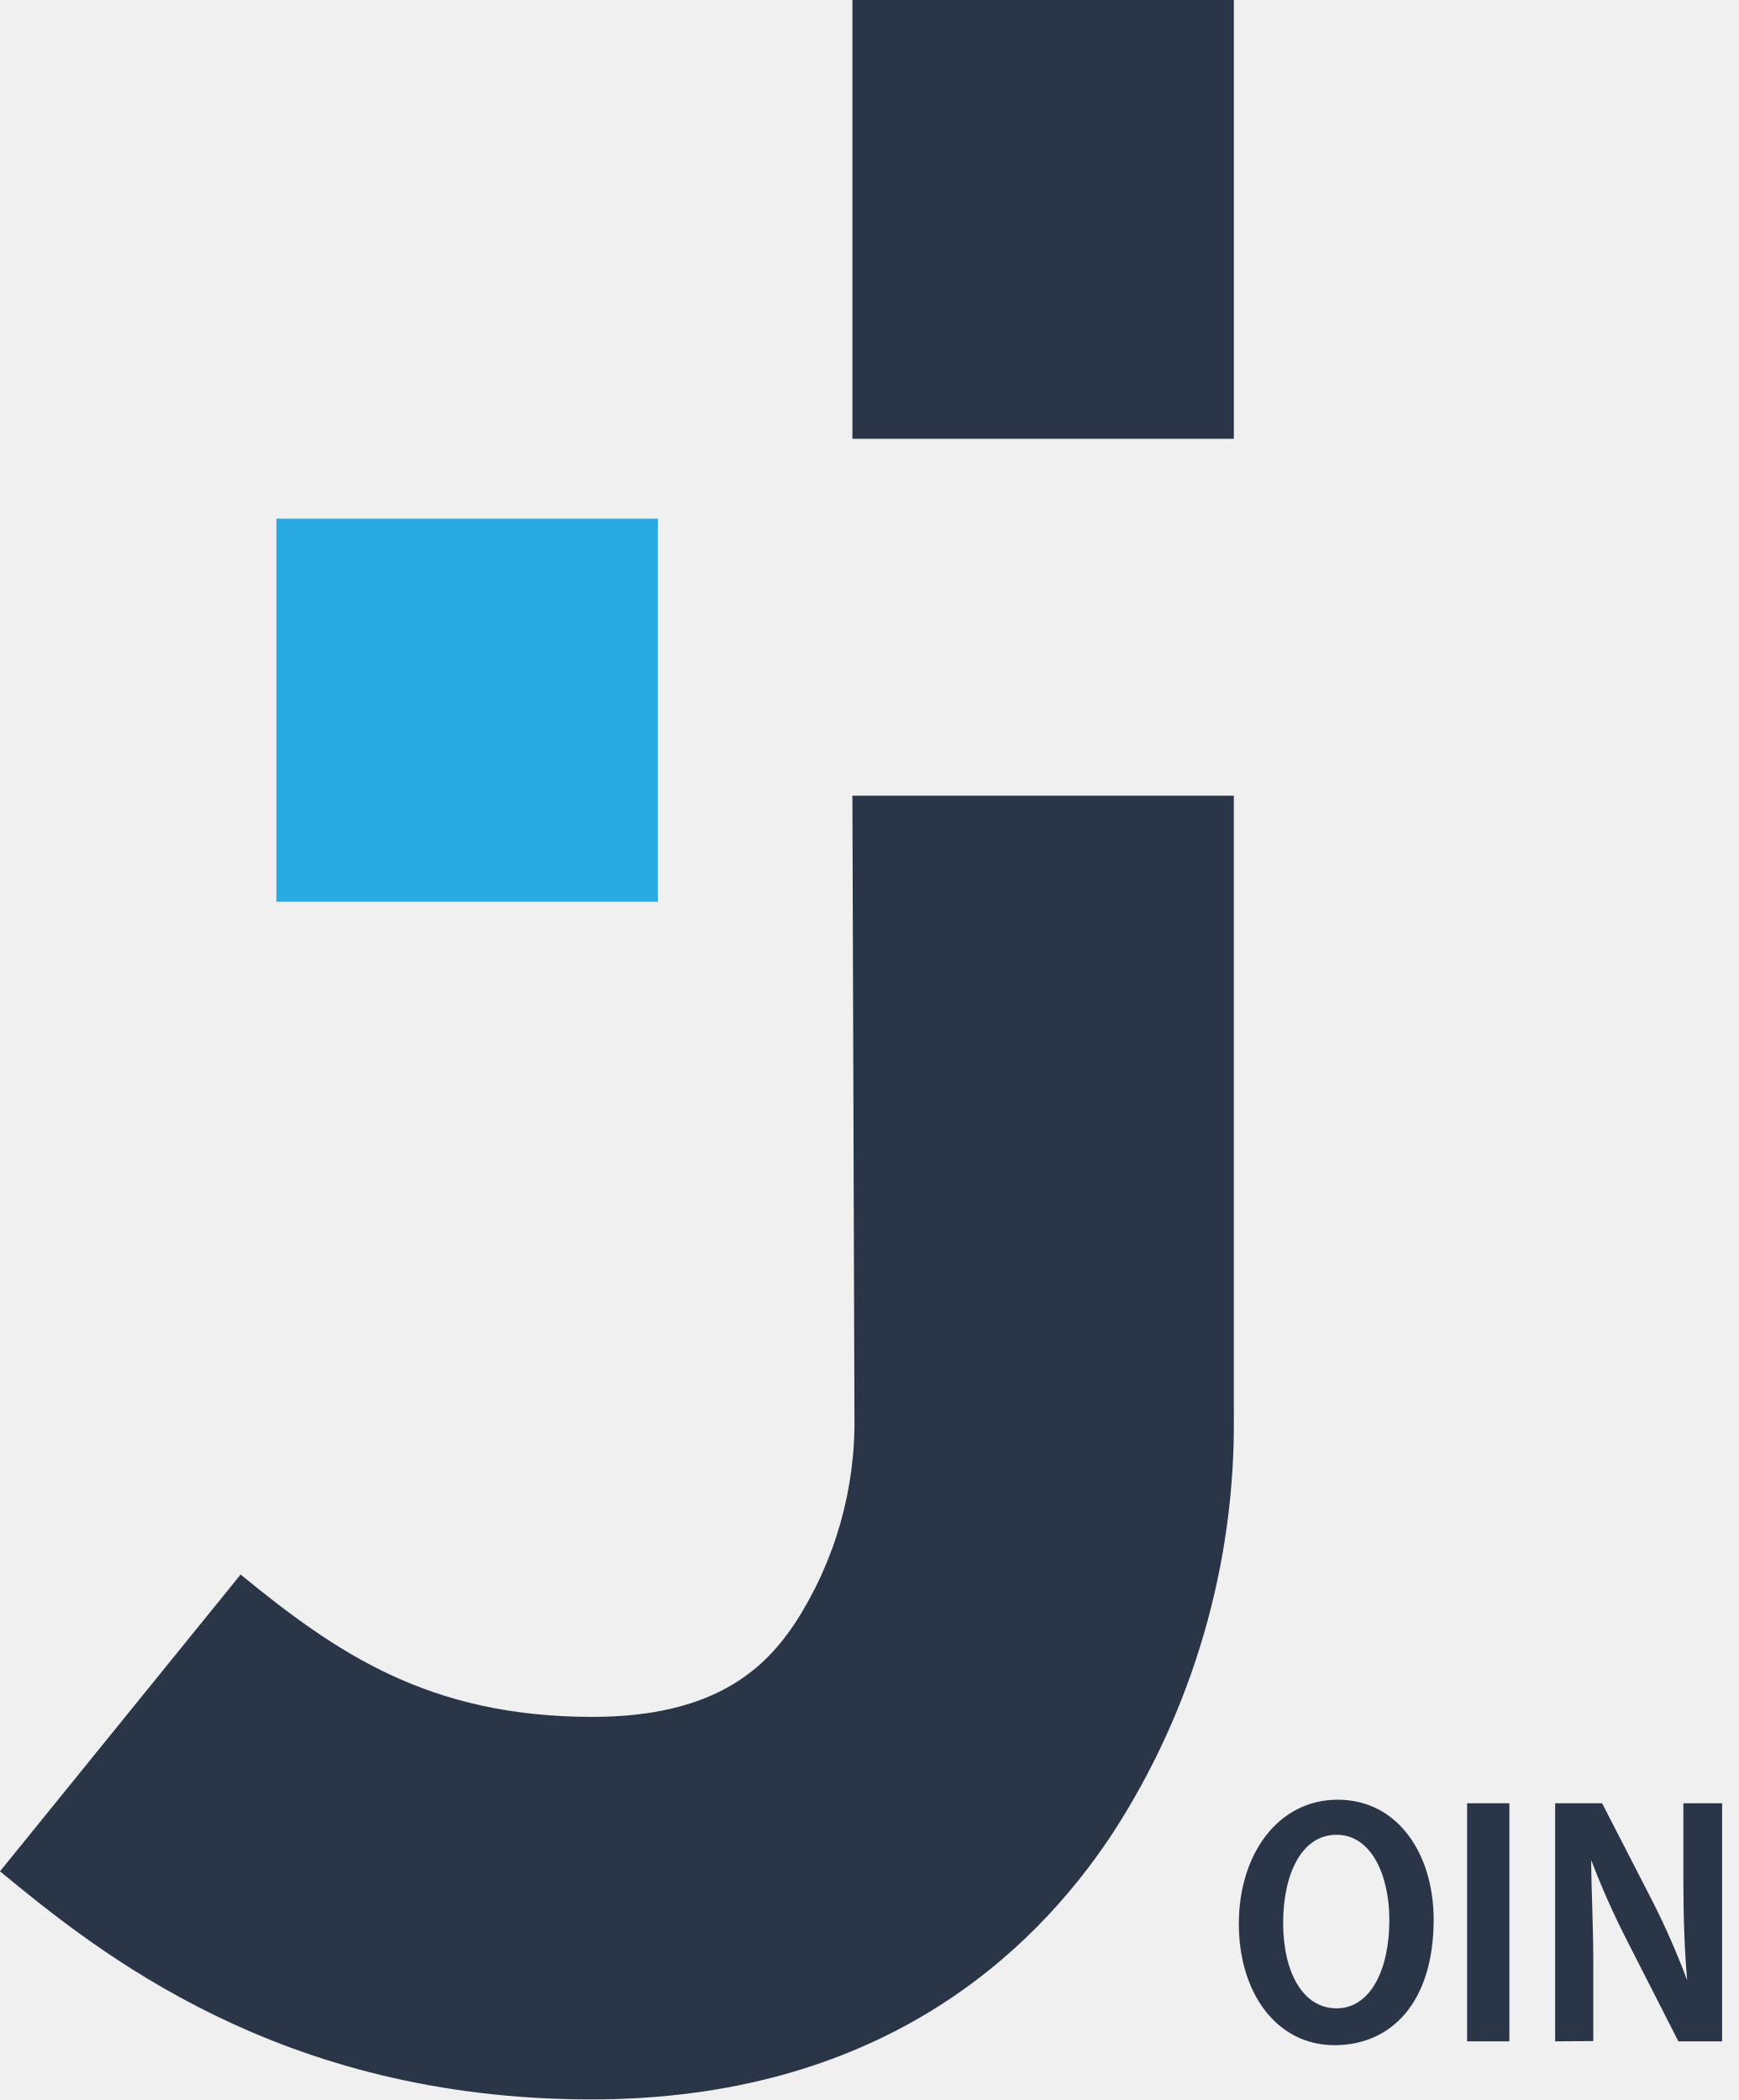
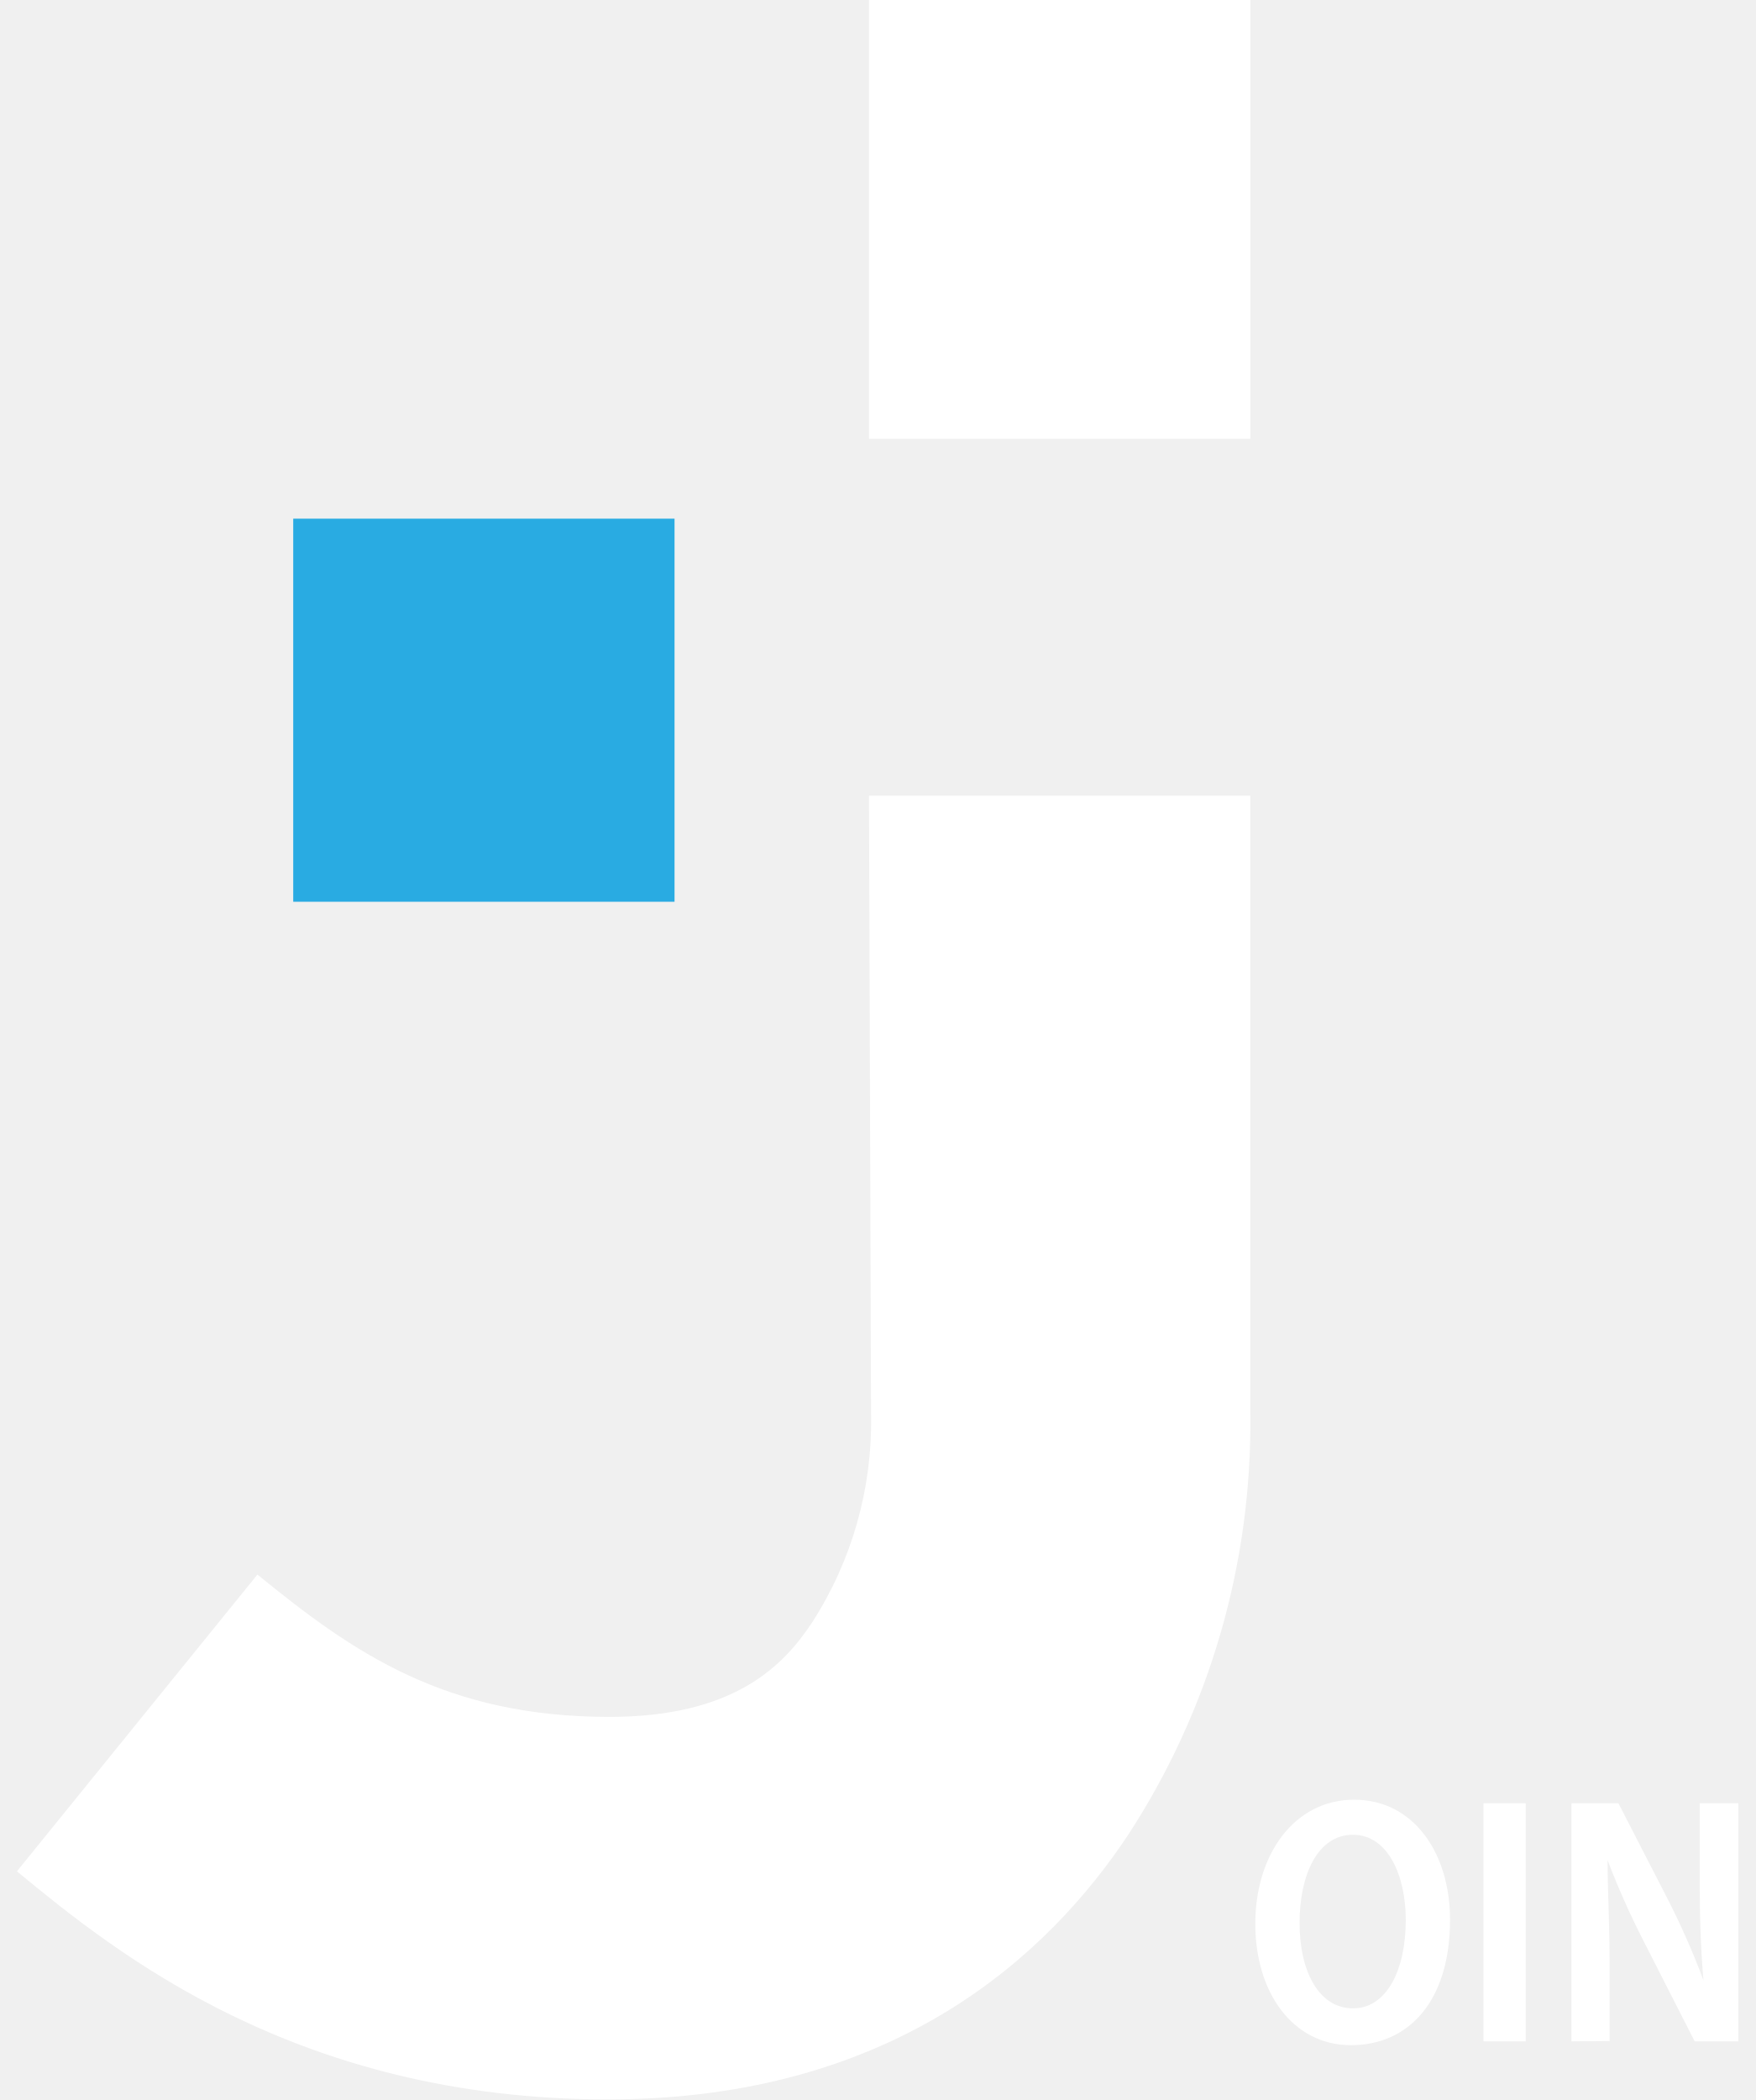
- <svg xmlns="http://www.w3.org/2000/svg" width="101" height="122" viewBox="0 0 101 122" fill="none">
-   <path d="M71.672 0H49.515V25.492H71.672V0Z" fill="#2A3647" />
-   <path d="M49.514 46.225H71.672V82.178C71.773 90.829 69.311 99.315 64.599 106.557C59.946 113.594 50.963 121.966 34.345 121.966C16.243 121.966 5.693 113.406 0 108.715L13.976 91.474C19.533 96.011 24.885 99.743 34.43 99.743C41.657 99.743 44.537 96.799 46.225 94.231C48.519 90.664 49.705 86.492 49.633 82.246L49.514 46.225Z" fill="#2A3647" />
-   <path d="M38.214 30.132H16.056V52.388H38.214V30.132Z" fill="#29ABE2" />
-   <path d="M83.279 111.522C83.279 116.265 80.876 118.815 77.518 118.815C74.161 118.815 71.962 115.785 71.962 111.762C71.962 107.739 74.229 104.554 77.706 104.554C81.183 104.554 83.279 107.687 83.279 111.522ZM74.536 111.711C74.536 114.57 75.678 116.675 77.638 116.675C79.598 116.675 80.706 114.45 80.706 111.539C80.706 108.988 79.683 106.592 77.638 106.592C75.592 106.592 74.536 108.903 74.536 111.711Z" fill="#2A3647" />
-   <path d="M87.677 104.76V118.593H85.223V104.76H87.677Z" fill="#2A3647" />
-   <path d="M90.336 118.593V104.76H93.063L95.995 110.461C96.749 111.952 97.421 113.483 98.006 115.049C97.853 113.337 97.784 111.368 97.784 109.177V104.76H100.034V118.593H97.495L94.529 112.772C93.744 111.243 93.044 109.671 92.432 108.064C92.432 109.776 92.552 111.711 92.552 114.09V118.576L90.336 118.593Z" fill="#2A3647" />
+ <svg xmlns="http://www.w3.org/2000/svg" width="102" height="122" viewBox="0 0 102 122" fill="none">
+   <path d="M72.655 0H50.497V25.492H72.655V0Z" fill="white" />
+   <path d="M50.497 46.225H72.655V82.178C72.756 90.829 70.294 99.315 65.582 106.557C60.928 113.594 51.946 121.966 35.328 121.966C17.226 121.966 6.676 113.406 0.983 108.715L14.959 91.474C20.516 96.011 25.868 99.743 35.413 99.743C42.64 99.743 45.52 96.799 47.208 94.231C49.502 90.664 50.688 86.492 50.617 82.246L50.497 46.225Z" fill="white" />
+   <path d="M39.197 30.132H17.039V52.388H39.197V30.132Z" fill="#29ABE2" />
+   <path d="M84.262 111.522C84.262 116.265 81.859 118.815 78.501 118.815C75.143 118.815 72.945 115.785 72.945 111.762C72.945 107.739 75.212 104.554 78.689 104.554C82.166 104.554 84.262 107.687 84.262 111.522ZM75.518 111.711C75.518 114.57 76.66 116.675 78.621 116.675C80.581 116.675 81.689 114.45 81.689 111.539C81.689 108.988 80.666 106.592 78.621 106.592C76.575 106.592 75.518 108.903 75.518 111.711Z" fill="white" />
+   <path d="M88.66 104.76V118.593H86.205V104.76H88.66Z" fill="white" />
+   <path d="M91.319 118.593V104.76H94.046L96.978 110.461C97.732 111.952 98.404 113.483 98.989 115.049C98.835 113.337 98.767 111.368 98.767 109.177V104.76H101.017V118.593H98.477L95.512 112.772C94.727 111.243 94.027 109.671 93.415 108.064C93.415 109.776 93.534 111.711 93.534 114.09V118.576L91.319 118.593Z" fill="white" />
</svg>
